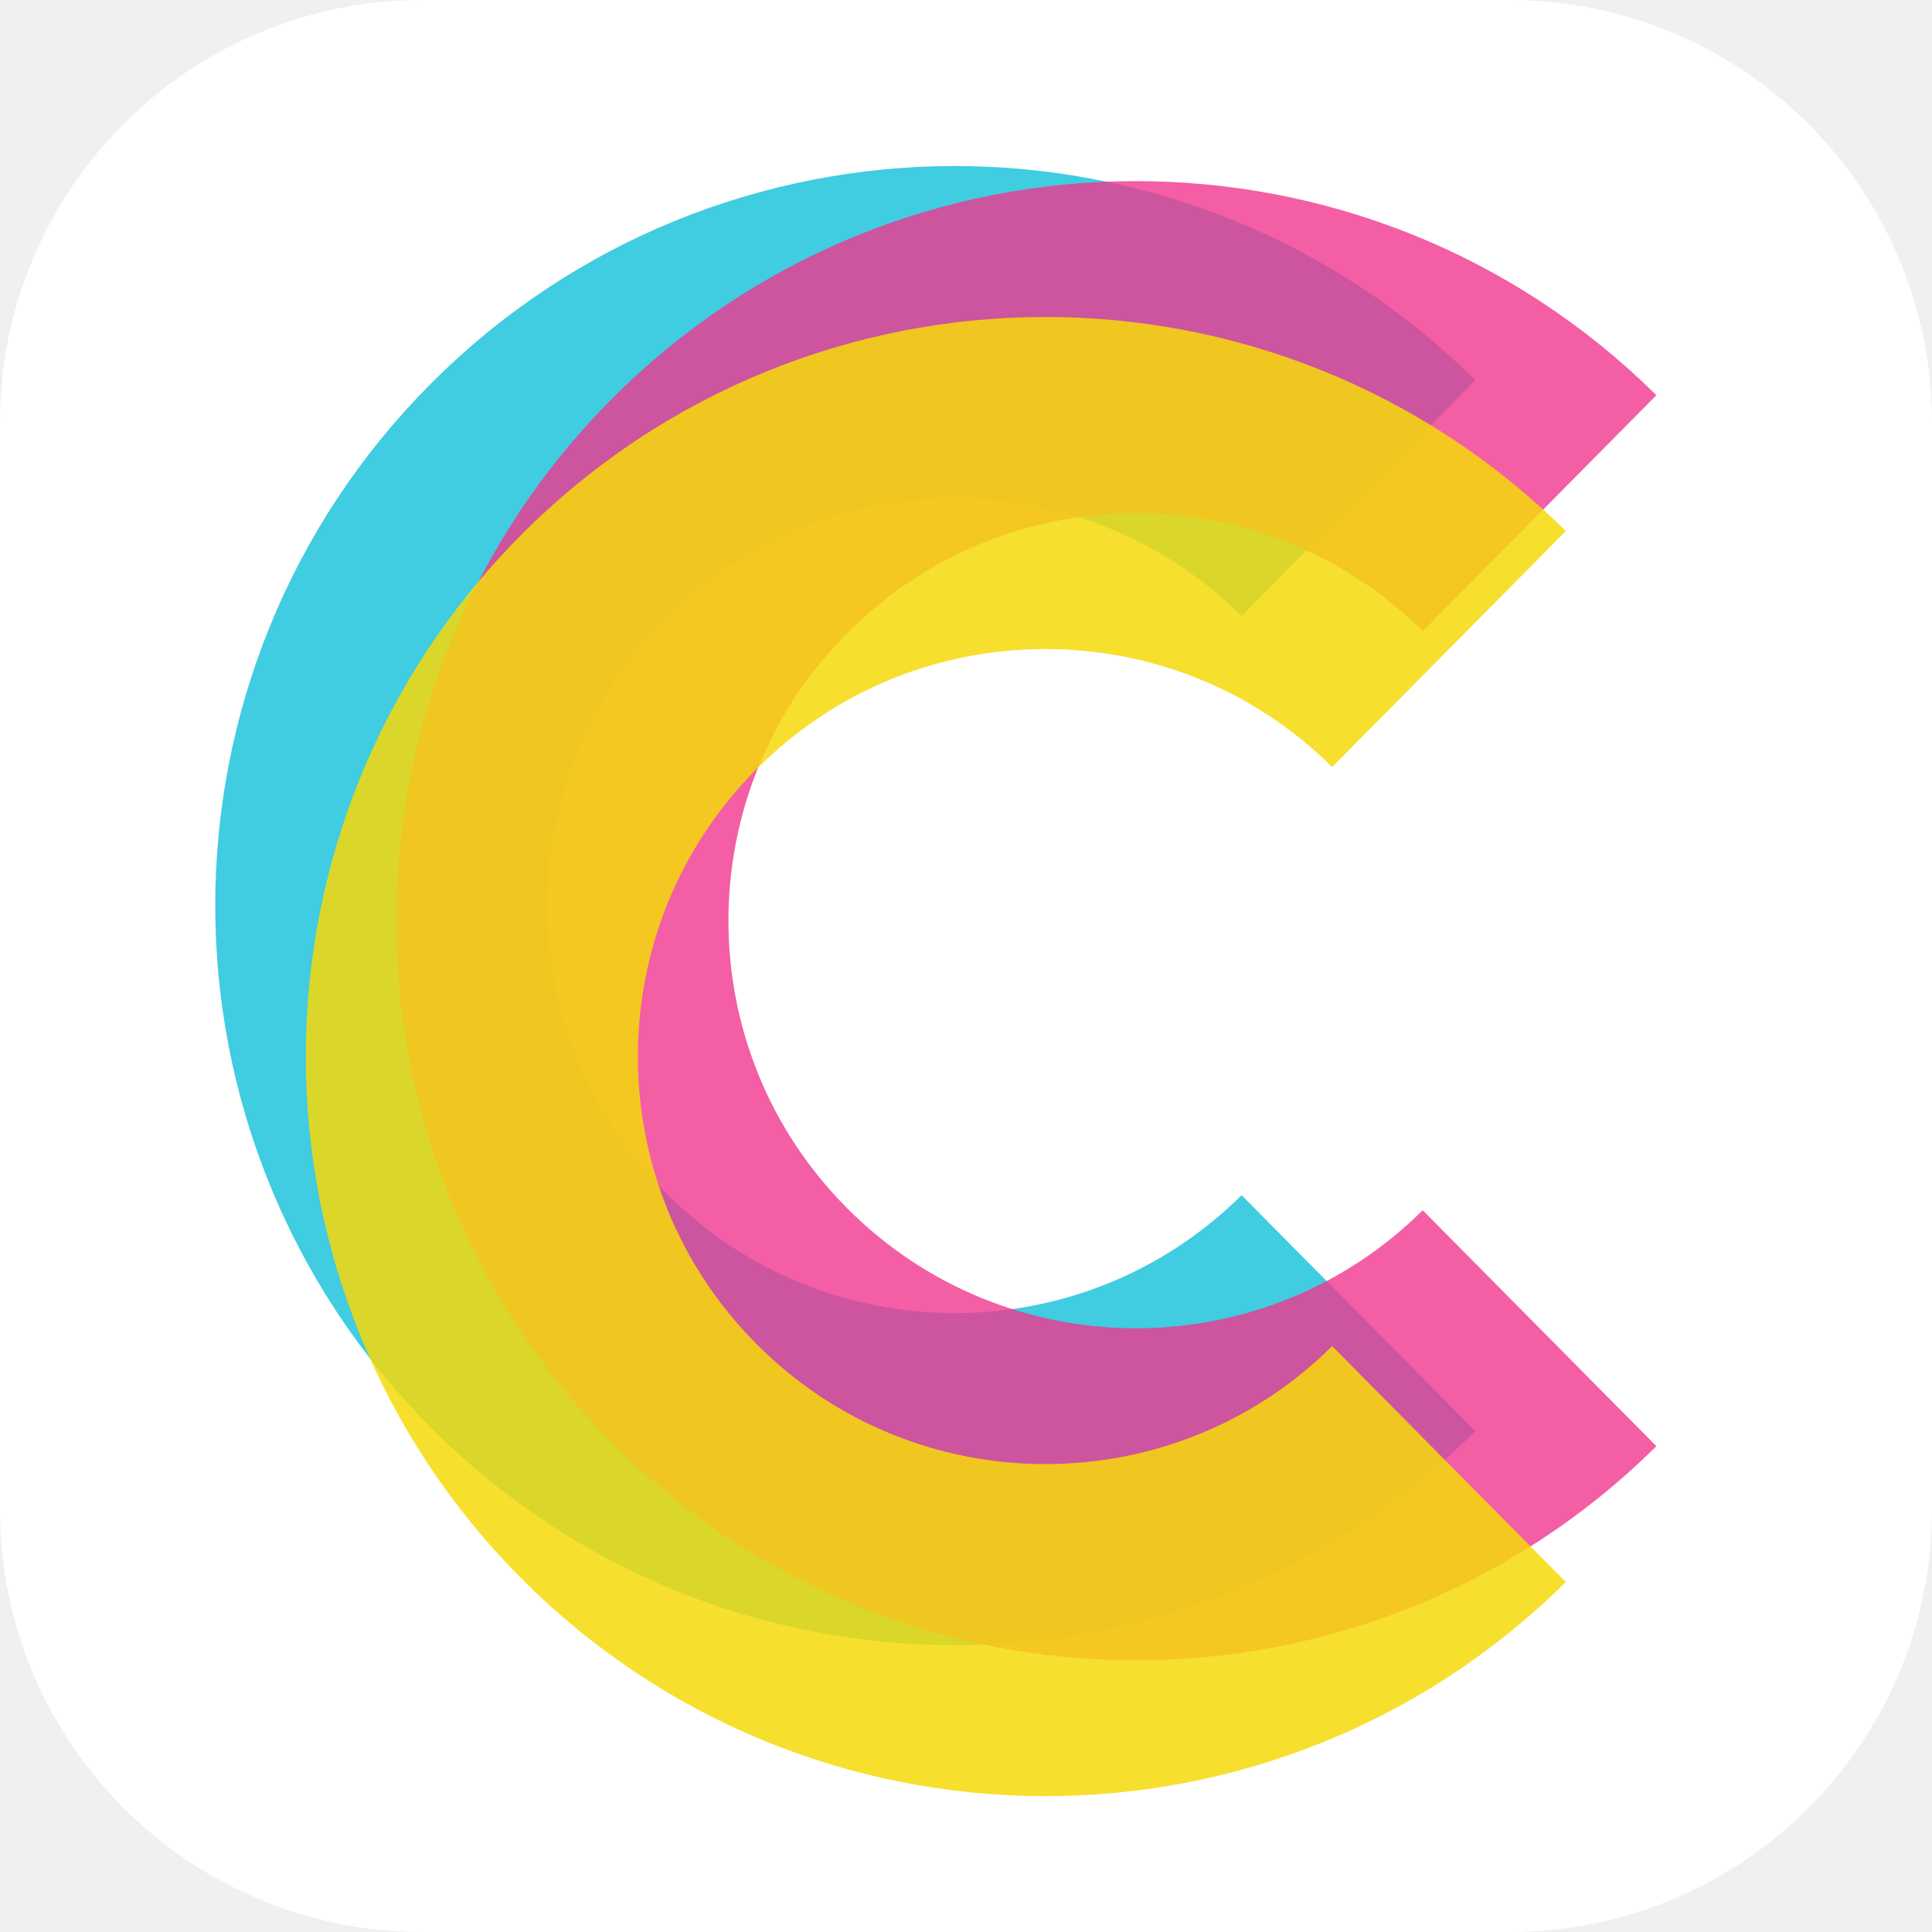
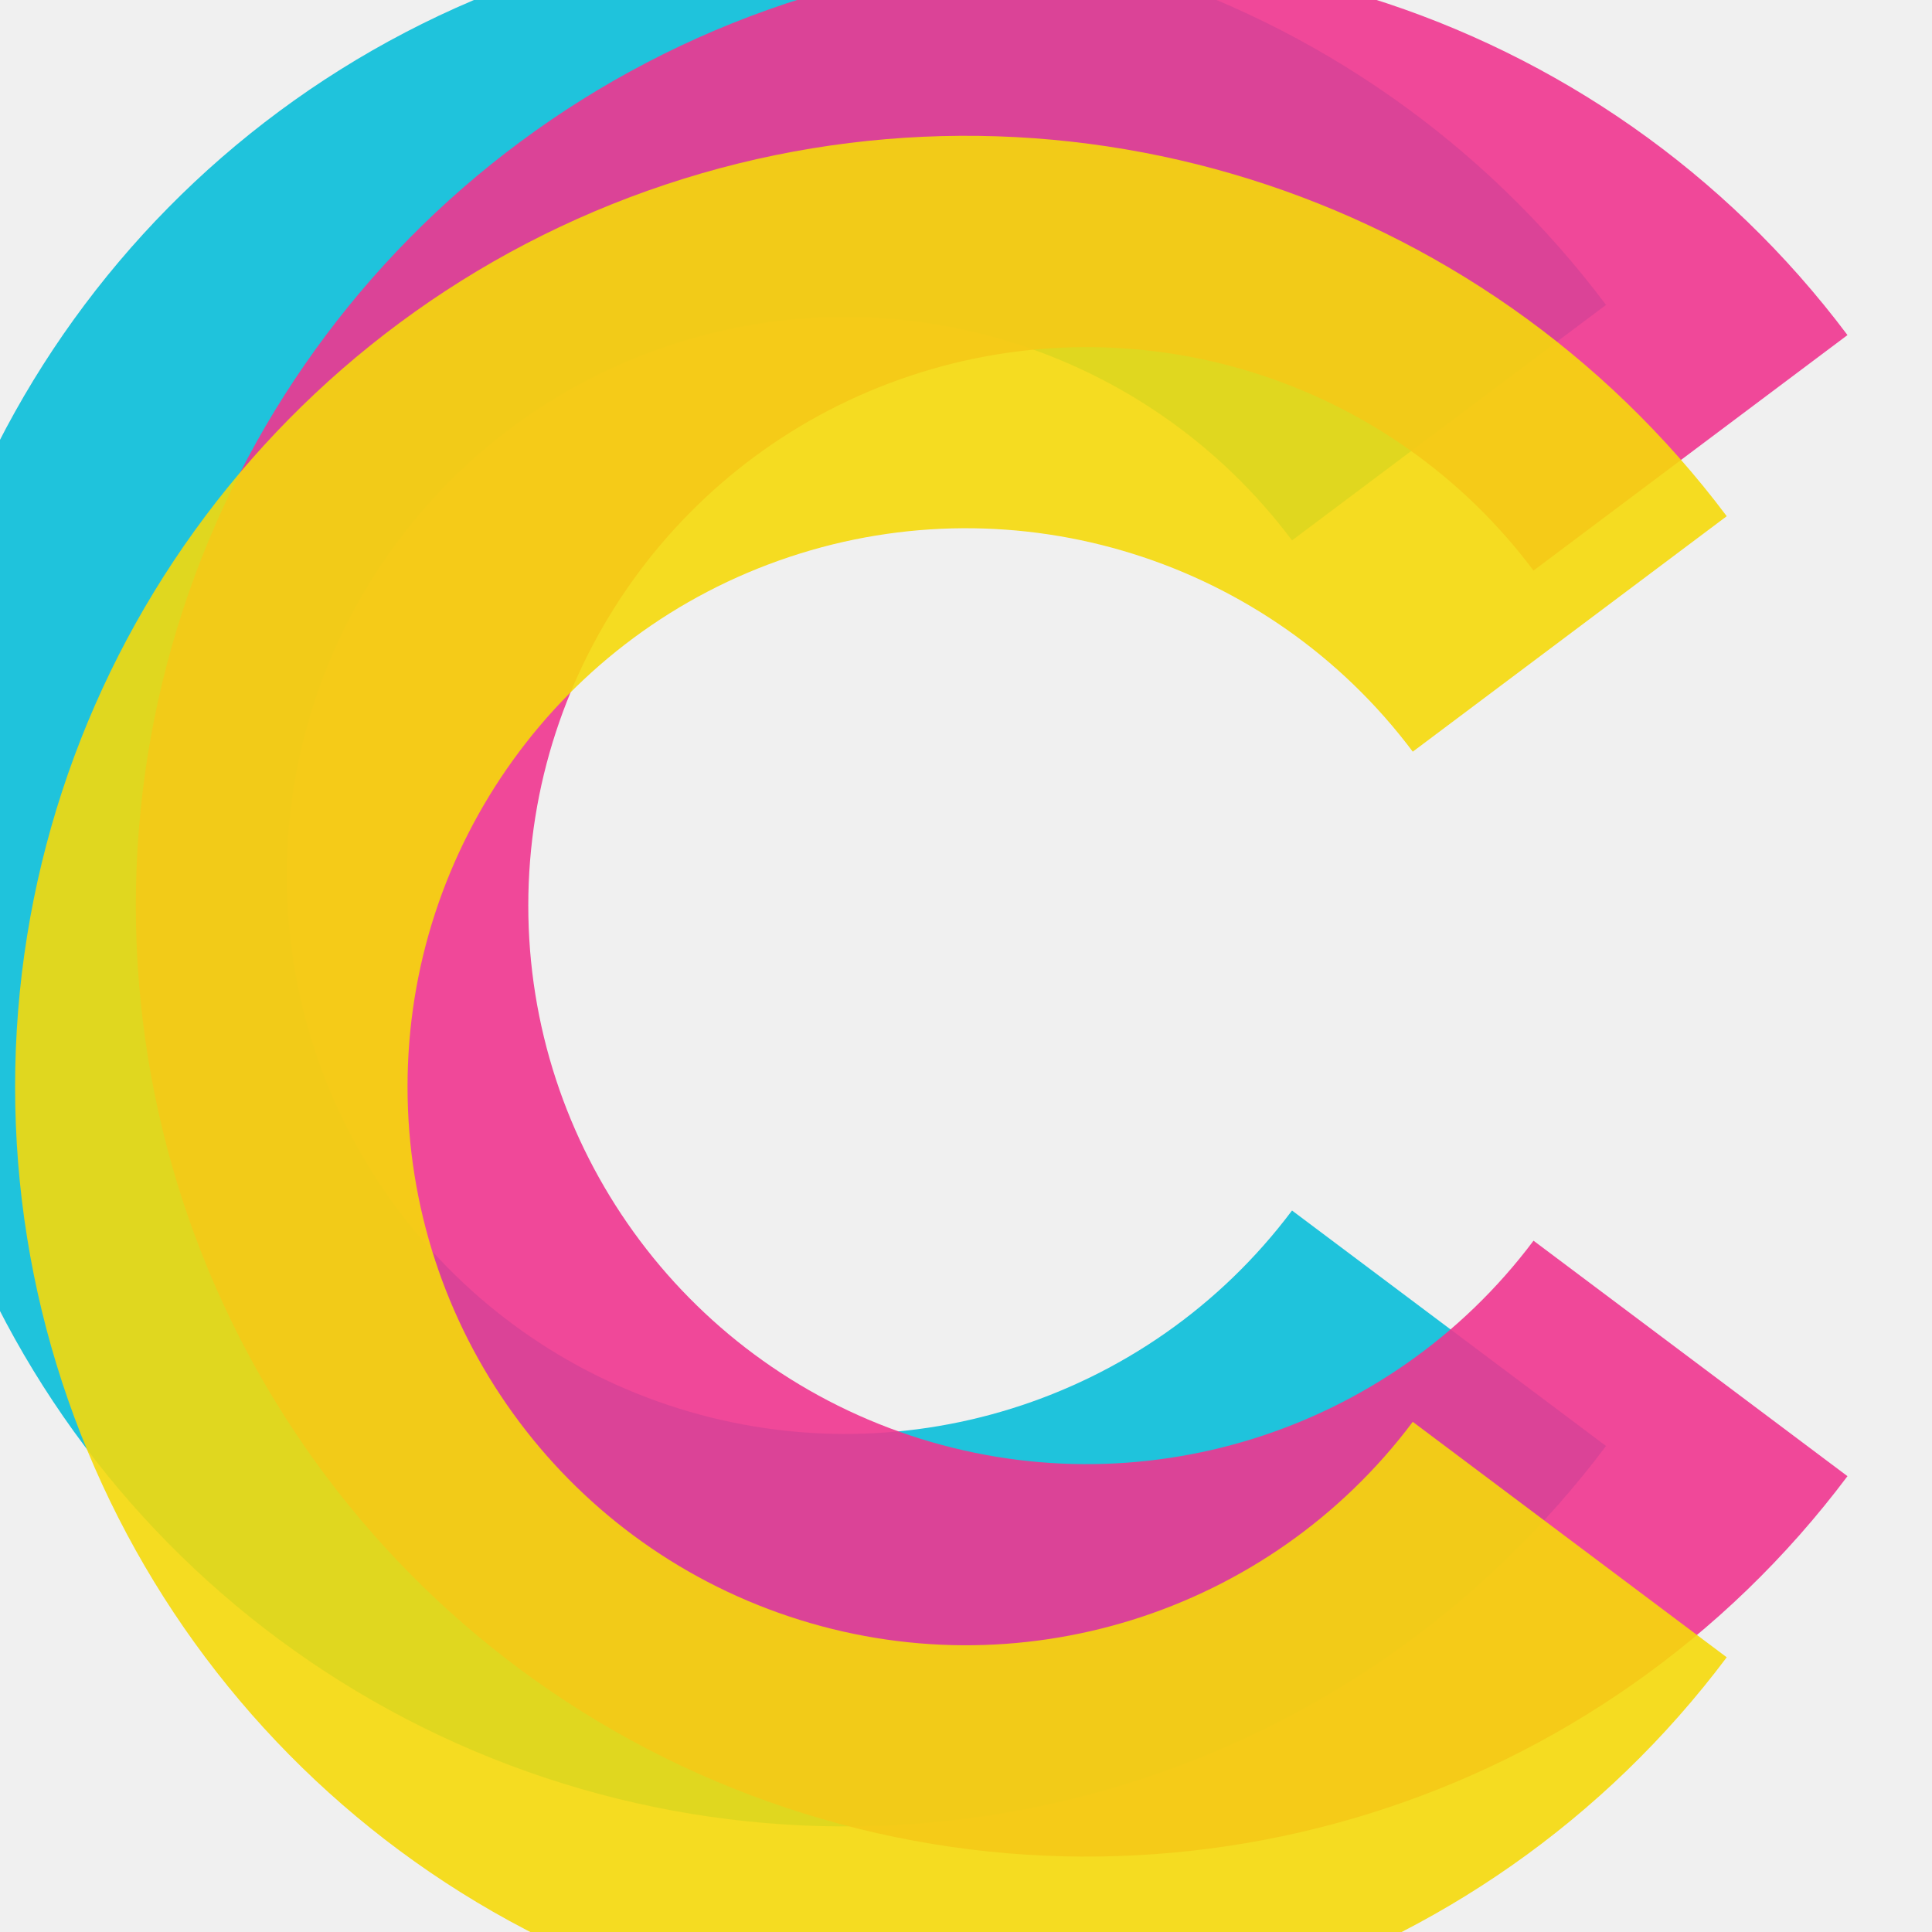
<svg xmlns="http://www.w3.org/2000/svg" viewBox="0 0 64 64">
-   <rect width="64" height="64" rx="14" fill="#fff" />
-   <g fill="none" stroke-width="11">
-     <path transform="translate(-3 -2)" d="M48 18.5A19 19 0 1 0 48 45.5" stroke="#1fc3dc" stroke-opacity=".85" />
-     <path transform="translate(3 -1.5)" d="M48 18.5A19 19 0 1 0 48 45.5" stroke="#f0368f" stroke-opacity=".8" />
-     <path transform="translate(0 3)" d="M48 18.5A19 19 0 1 0 48 45.5" stroke="#f5d90a" stroke-opacity=".85" />
+   <g fill="none" stroke-width="13">
+     <path transform="translate(-4 -3)" d="M52 17A25 25 0 1 0 52 47" stroke="#1fc3dc" />
+     <path transform="translate(4 -2)" d="M52 17A25 25 0 1 0 52 47" stroke="#f0368f" stroke-opacity=".9" />
+     <path transform="translate(0 4)" d="M52 17A25 25 0 1 0 52 47" stroke="#f5d90a" stroke-opacity=".9" />
  </g>
</svg>
